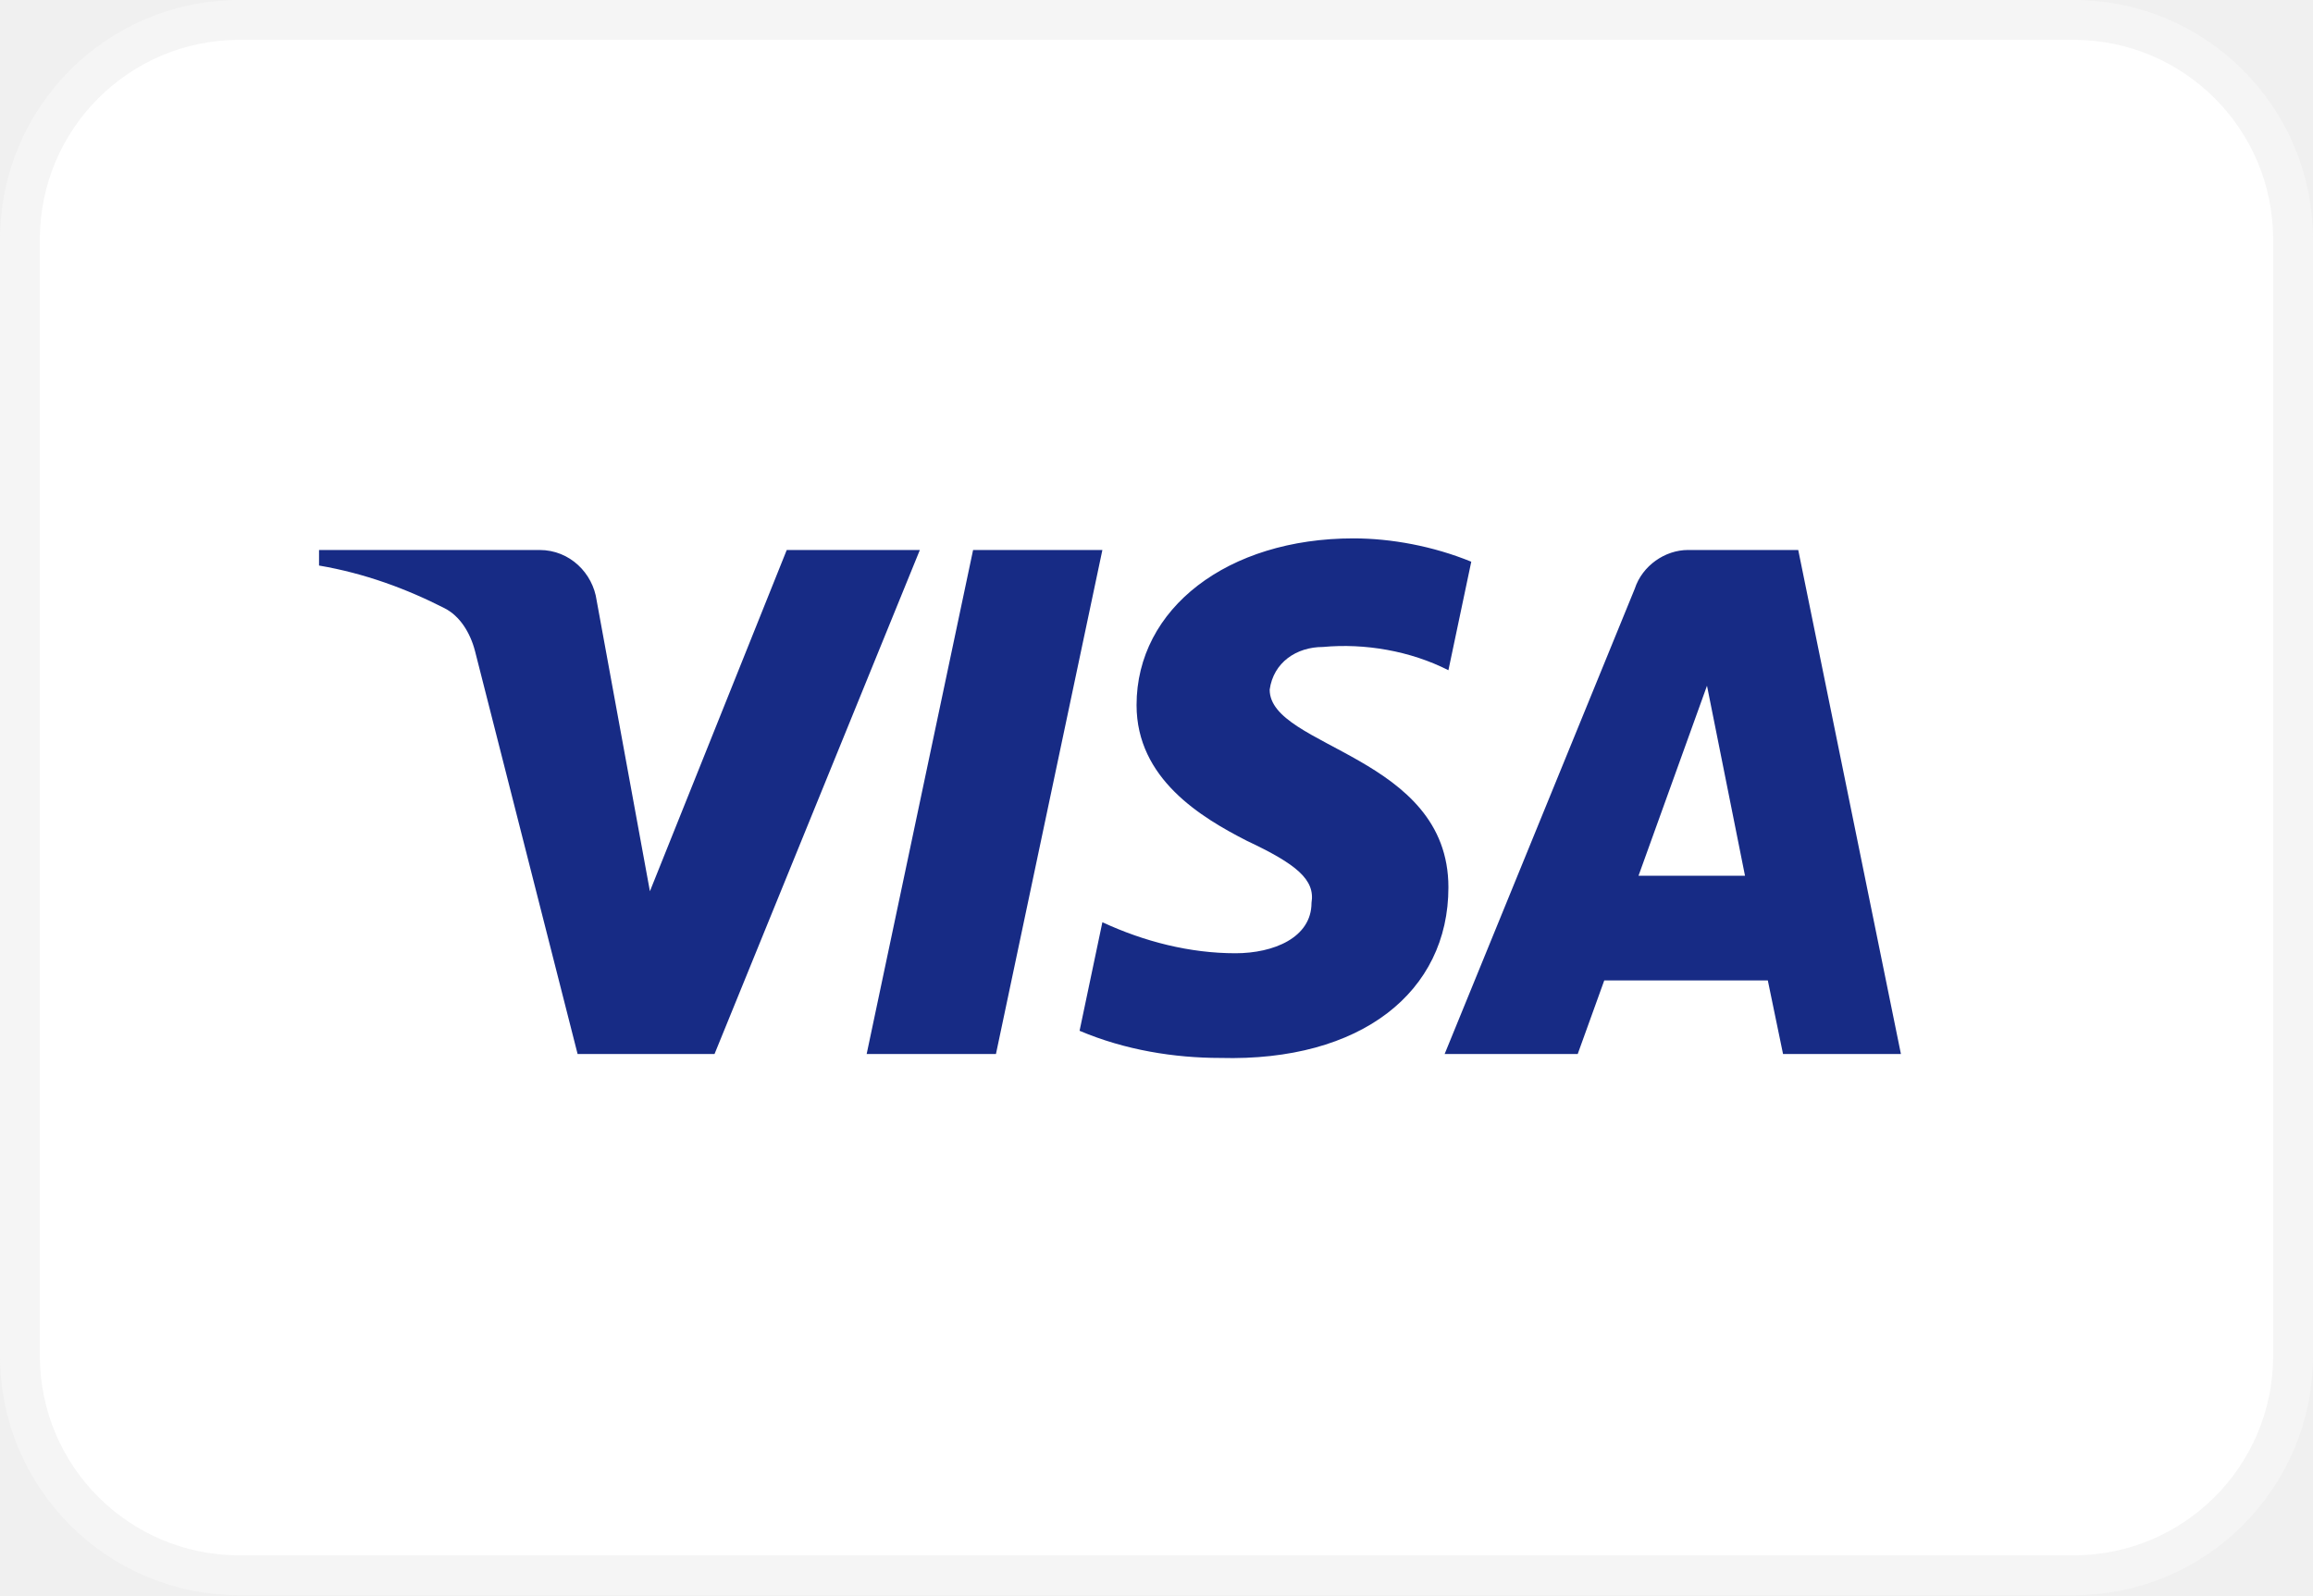
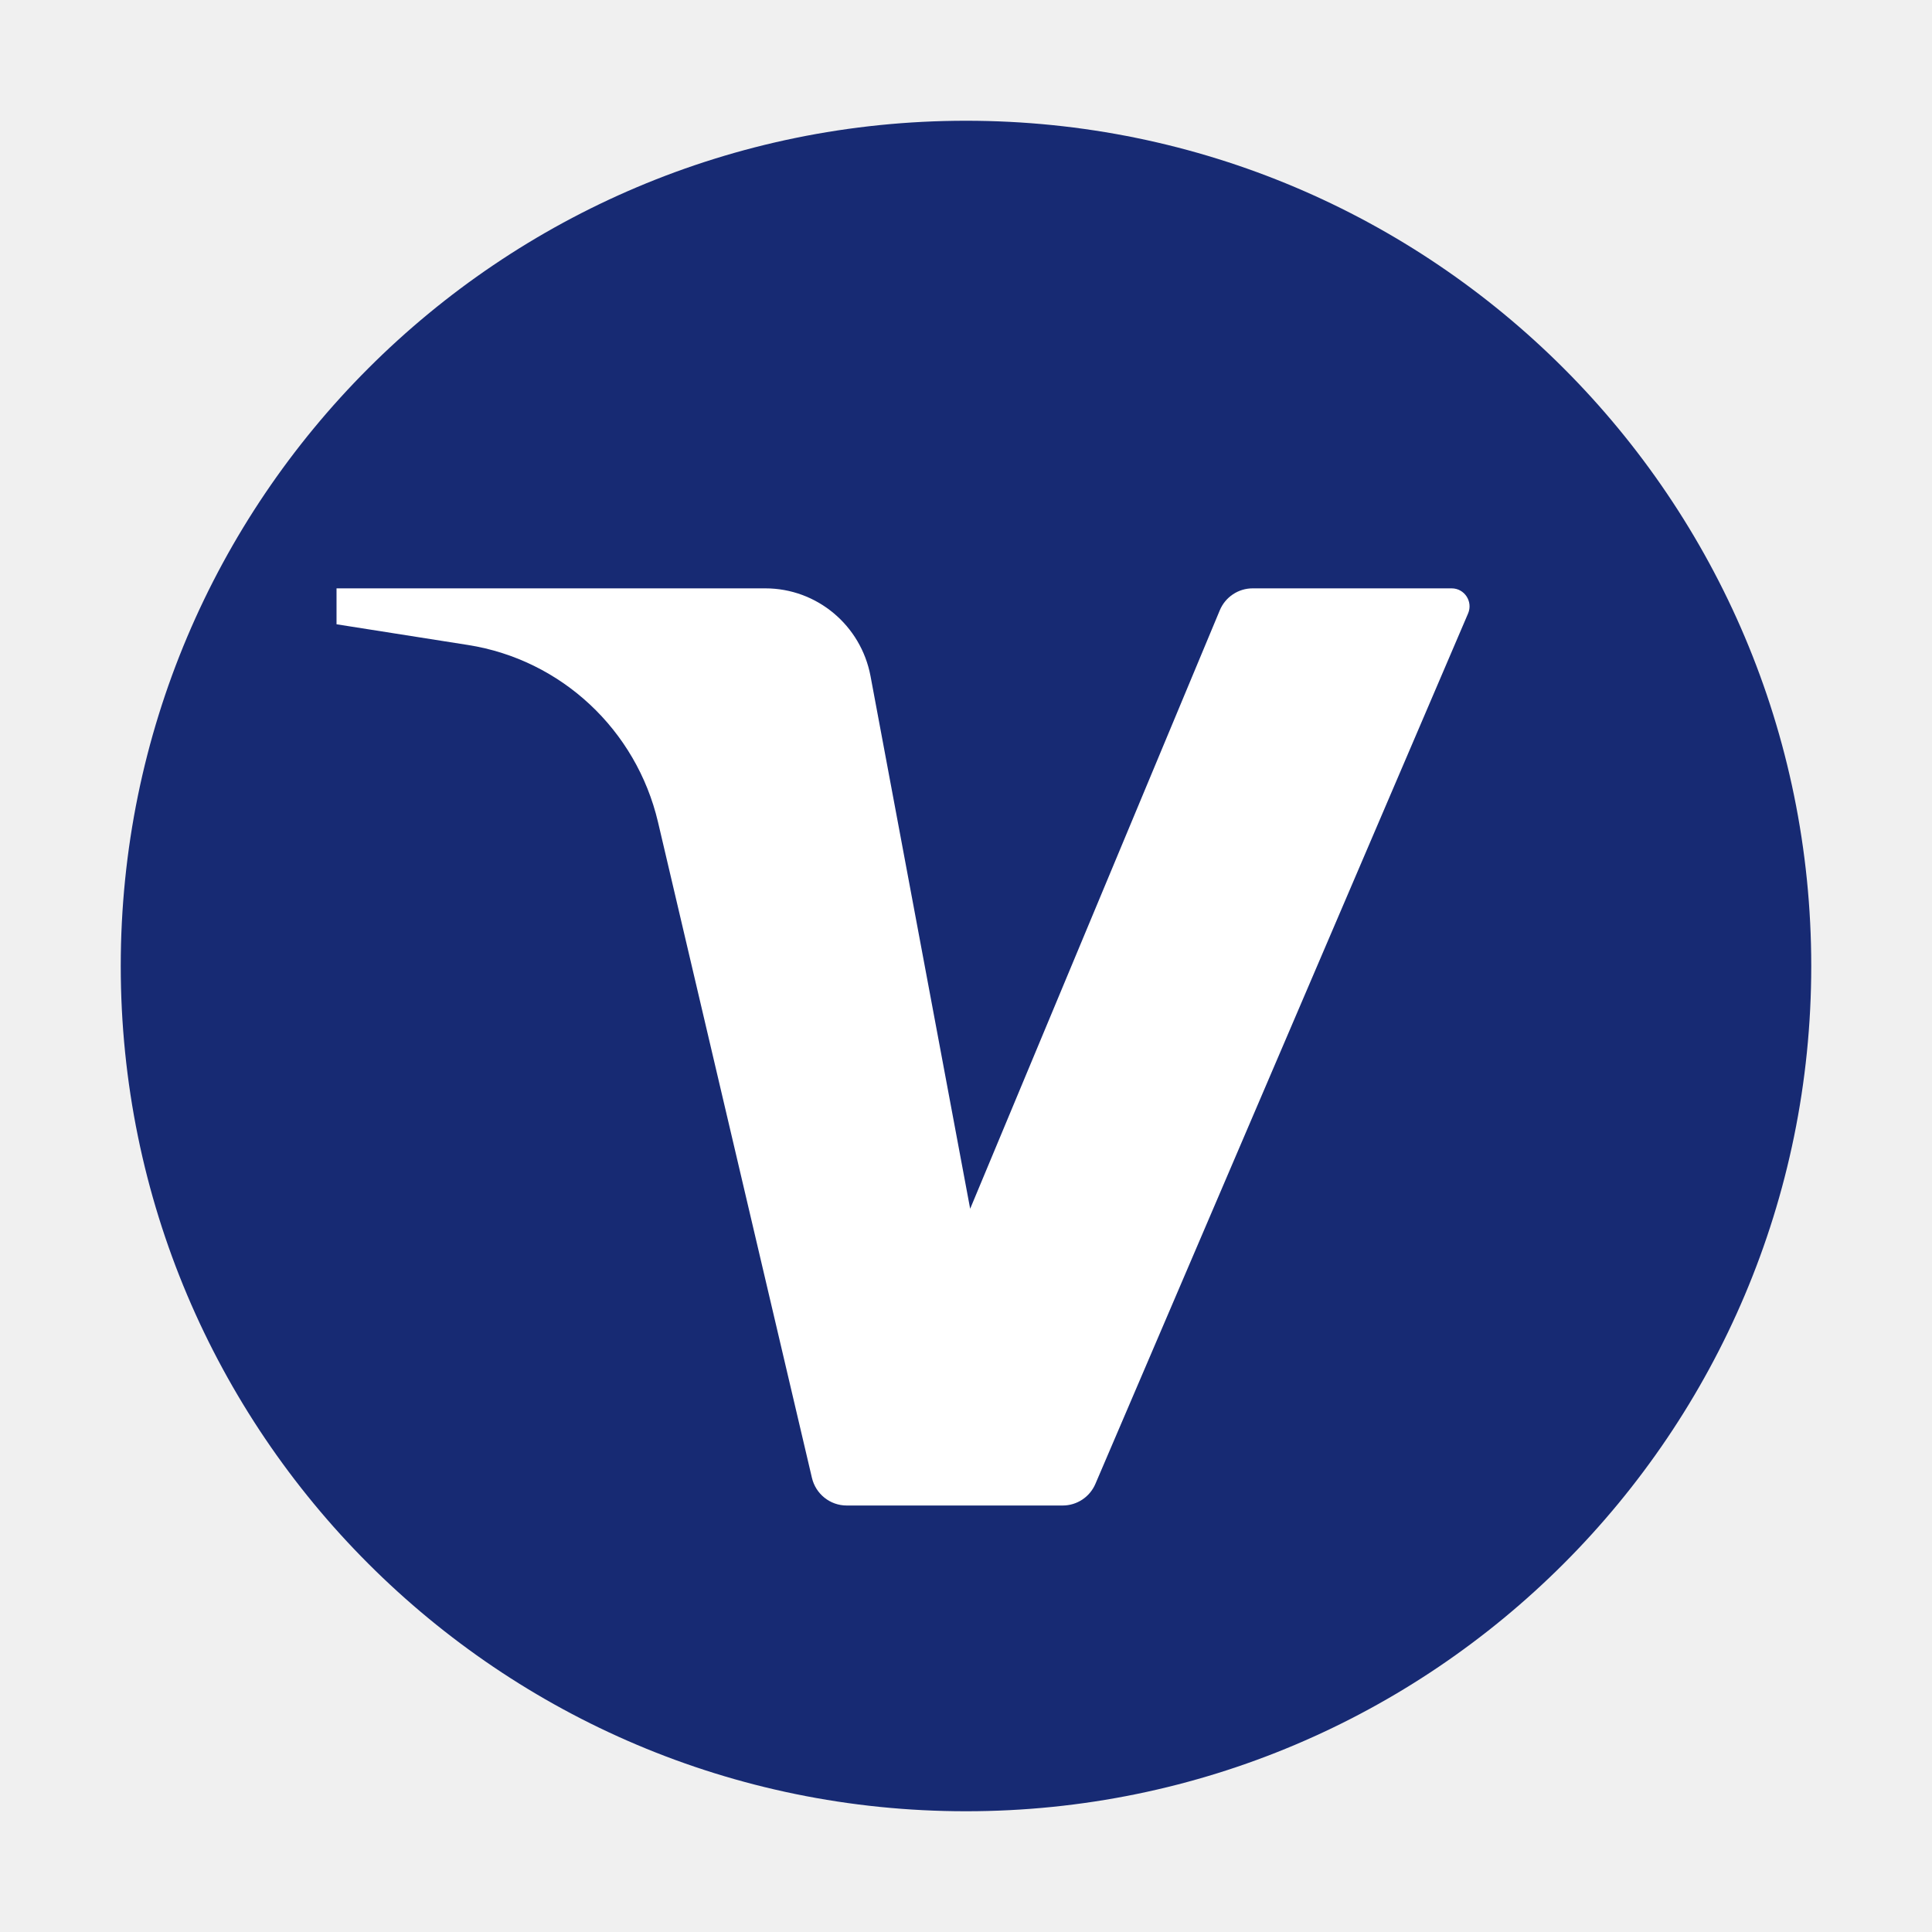
- <svg xmlns="http://www.w3.org/2000/svg" width="58" height="40" viewBox="0 0 58 40" fill="none">
-   <rect x="0.5" y="0.5" width="57" height="39" rx="5.5" fill="white" />
-   <rect x="0.5" y="0.5" width="57" height="39" rx="5.5" stroke="#F5F5F5" />
-   <path fill-rule="evenodd" clip-rule="evenodd" d="M17.917 26.43H14.484L11.91 16.321C11.788 15.856 11.528 15.444 11.147 15.251C10.194 14.764 9.145 14.376 8 14.181V13.791H13.53C14.293 13.791 14.866 14.376 14.961 15.055L16.297 22.348L19.728 13.791H23.066L17.917 26.43ZM24.974 26.43H21.732L24.401 13.791H27.643L24.974 26.43ZM31.838 17.293C31.933 16.612 32.506 16.223 33.173 16.223C34.223 16.125 35.366 16.321 36.32 16.806L36.893 14.085C35.939 13.695 34.889 13.5 33.937 13.5C30.79 13.5 28.5 15.251 28.5 17.68C28.5 19.529 30.122 20.499 31.267 21.084C32.506 21.667 32.983 22.056 32.887 22.639C32.887 23.514 31.933 23.903 30.981 23.903C29.836 23.903 28.691 23.611 27.643 23.125L27.071 25.847C28.216 26.333 29.454 26.528 30.599 26.528C34.128 26.624 36.32 24.875 36.32 22.25C36.32 18.944 31.838 18.75 31.838 17.293ZM47.667 26.43L45.092 13.791H42.327C41.755 13.791 41.182 14.181 40.992 14.764L36.225 26.43H39.562L40.228 24.584H44.329L44.711 26.43H47.667ZM42.804 17.195L43.757 21.959H41.087L42.804 17.195Z" fill="#172B85" />
+ <svg xmlns="http://www.w3.org/2000/svg" width="32" height="32" viewBox="0 0 32 32" fill="none">
+   <path d="M2 16C2 8.268 8.268 2 16 2C23.732 2 30 8.268 30 16C30 23.732 23.732 30 16 30C8.268 30 2 23.732 2 16Z" fill="#172A73" />
+   <path d="M5.574 9.745V10.34L7.752 10.683C9.295 10.926 10.539 12.086 10.899 13.618L13.448 24.477C13.511 24.746 13.749 24.936 14.024 24.936H17.601C17.837 24.936 18.051 24.795 18.144 24.576L24.316 10.161C24.4 9.964 24.257 9.745 24.044 9.745H20.748C20.51 9.745 20.295 9.888 20.203 10.11L16.069 20.021L14.419 11.201C14.261 10.356 13.529 9.745 12.676 9.745H5.574Z" fill="white" />
</svg>
